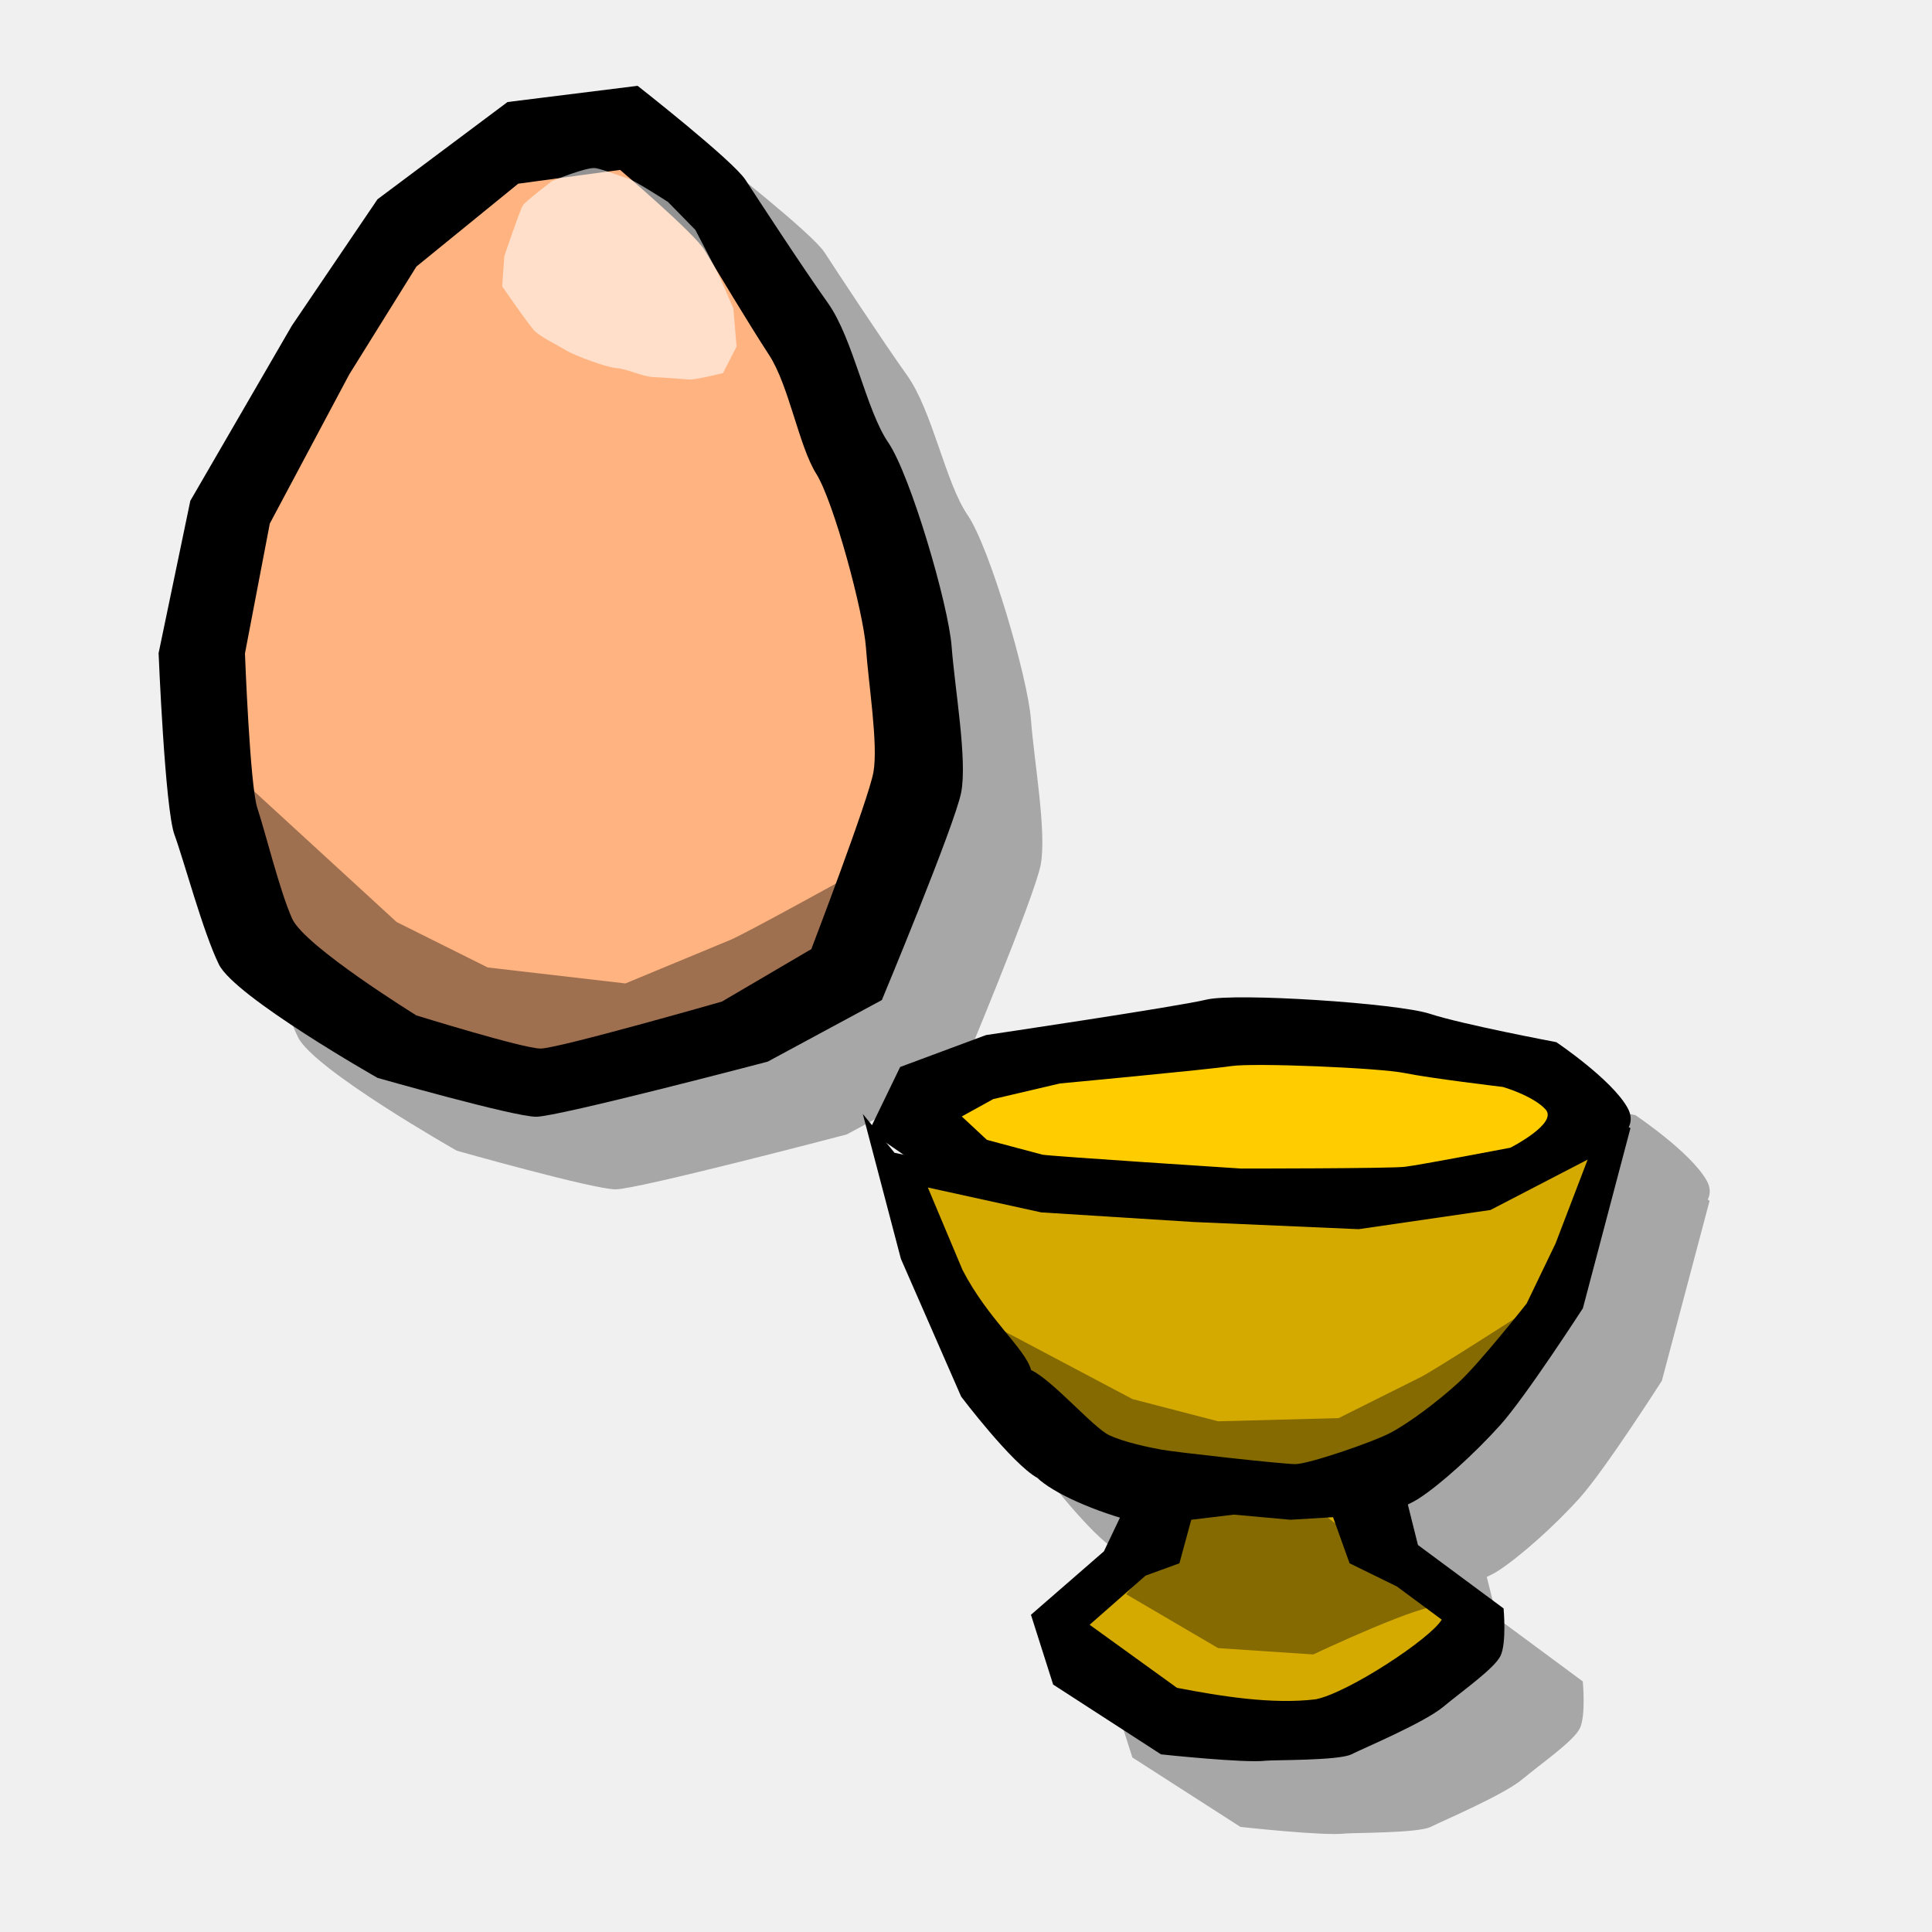
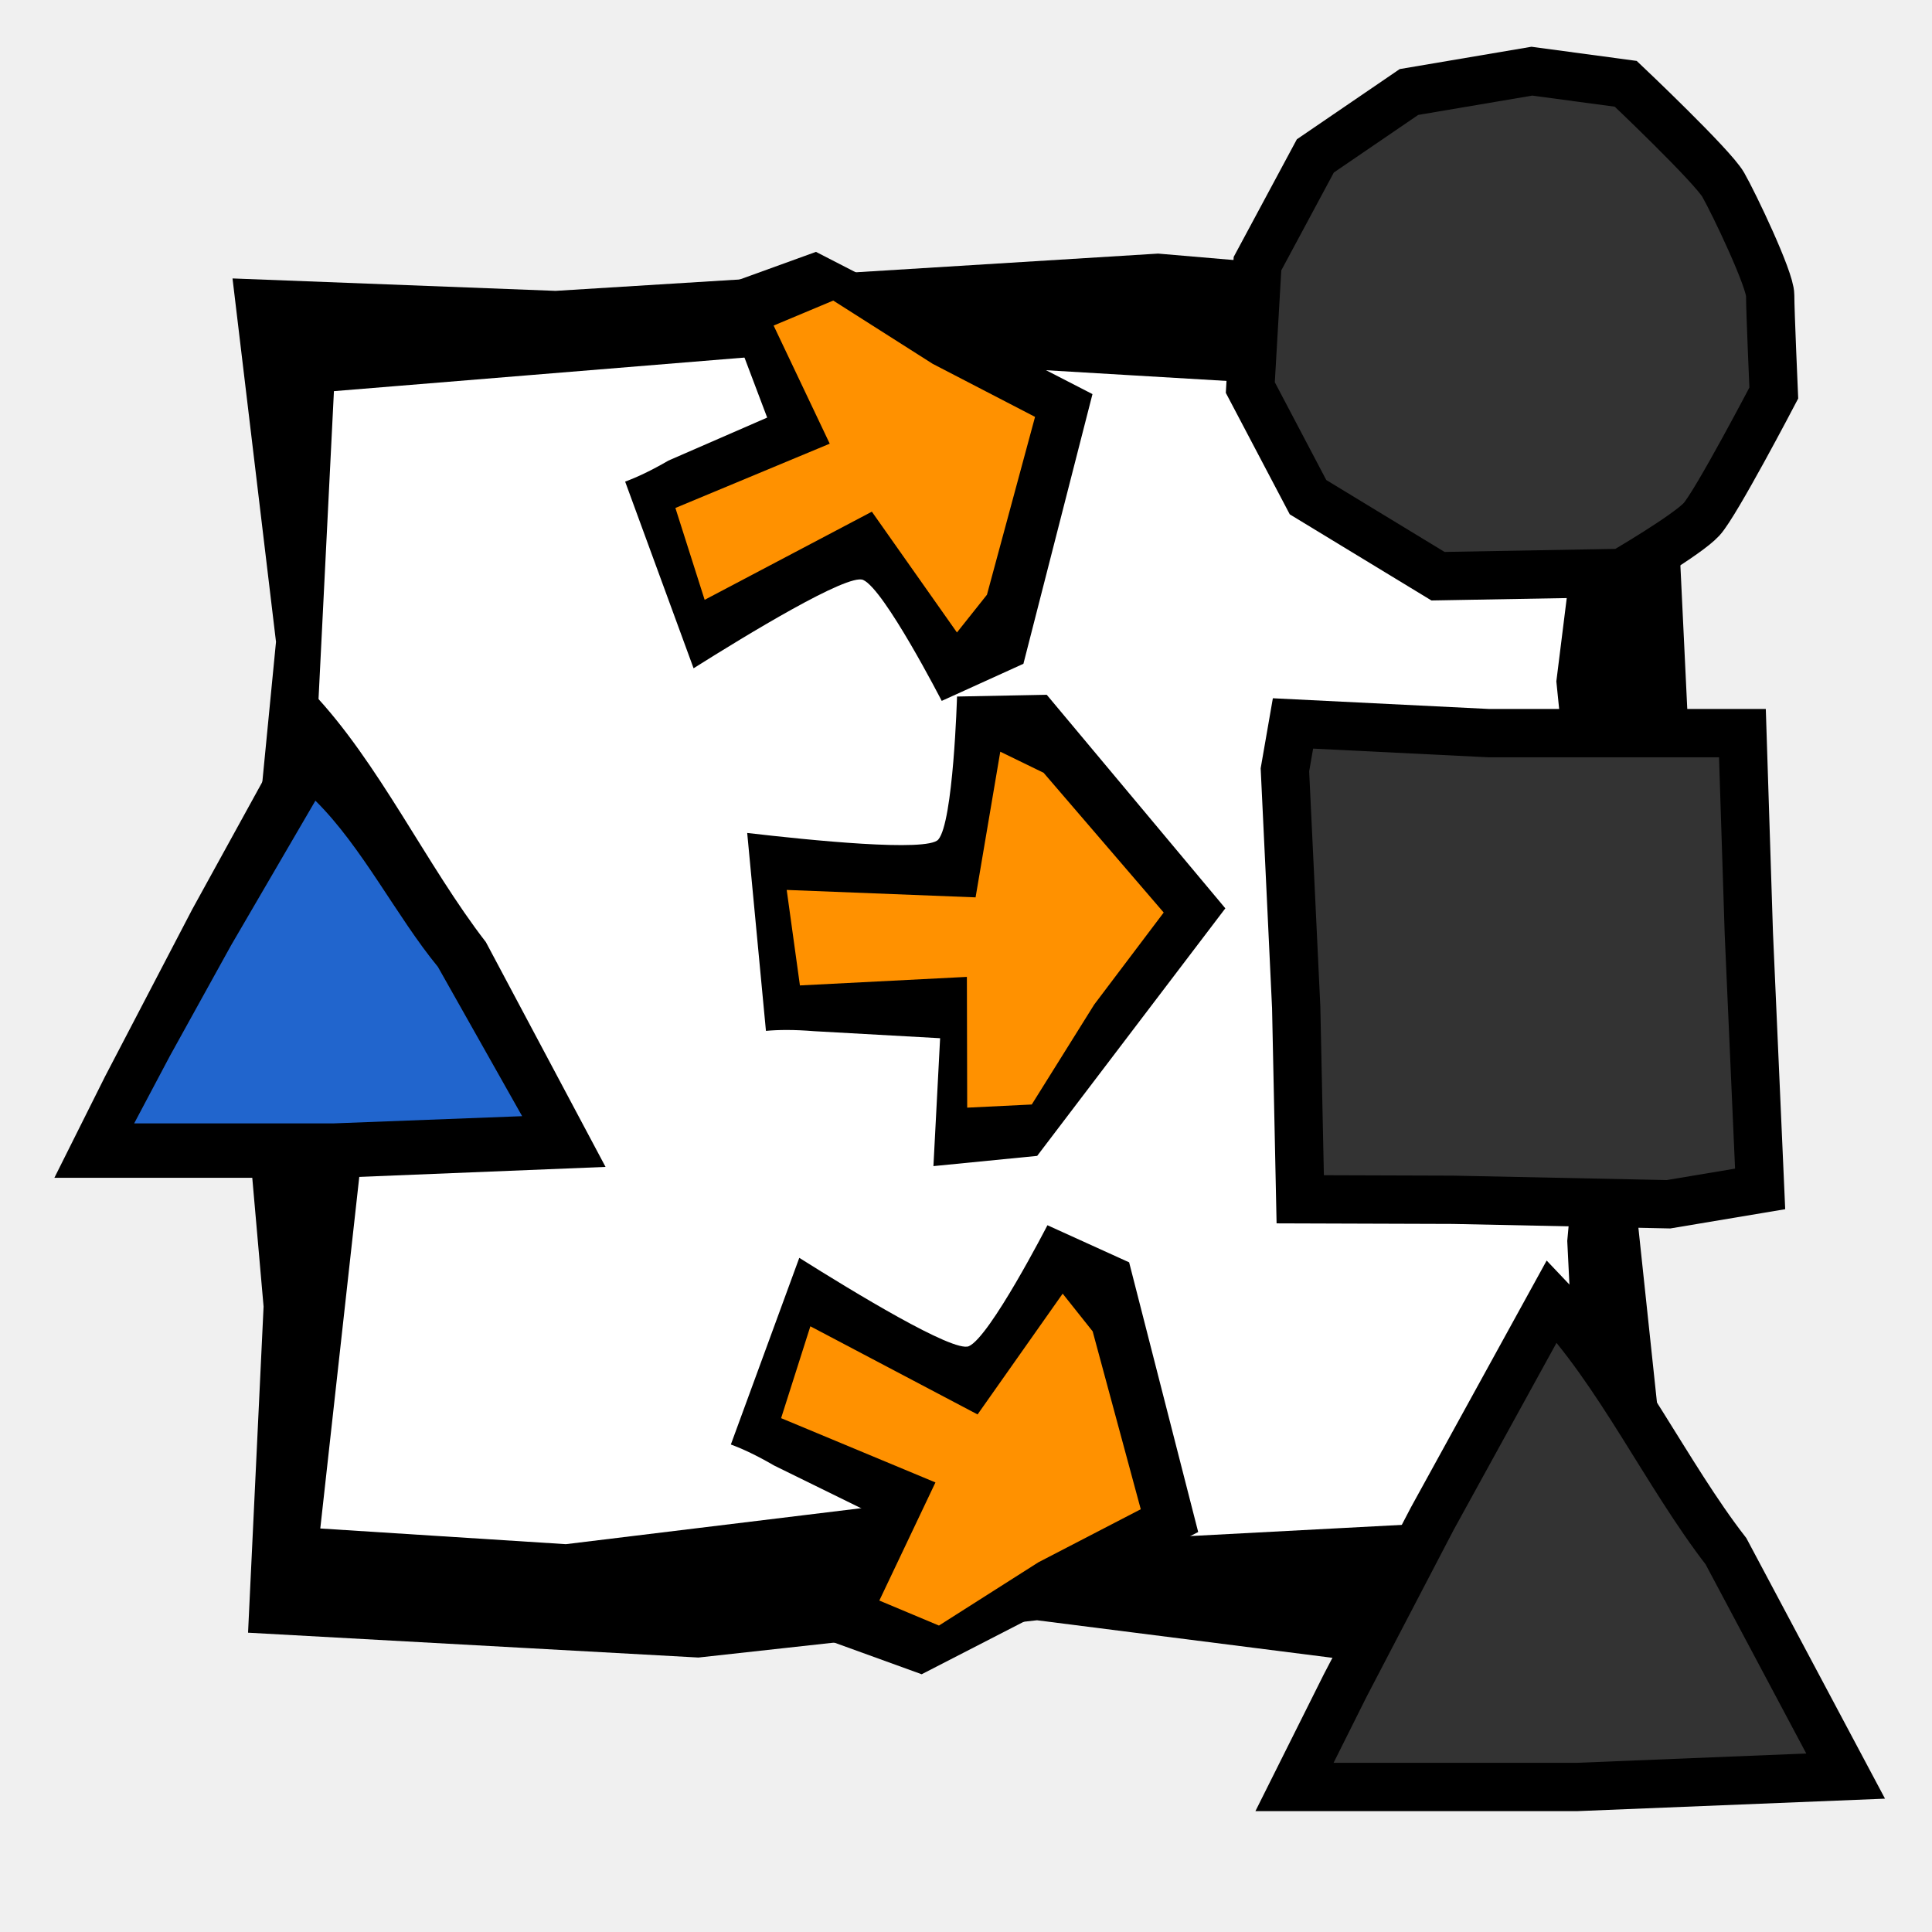
- <svg xmlns="http://www.w3.org/2000/svg" width="100" height="100" id="svg2" version="1.0">
-   <defs id="defs4" />
+ <svg xmlns="http://www.w3.org/2000/svg" xmlns:xlink="http://www.w3.org/1999/xlink" width="100" height="100" id="svg2" version="1.0">
+   <defs id="defs4">
+     <linearGradient id="linearGradient583">
+       <stop id="stop584" offset="0" style="stop-color:#ffffff;stop-opacity:0.467;" />
+       <stop id="stop585" offset="1" style="stop-color:#ffffff;stop-opacity:0.108;" />
+     </linearGradient>
+     <radialGradient cx="201.955" cy="183.45" fx="201.955" fy="183.45" id="radialGradient579" r="123.087" xlink:href="#linearGradient583" gradientTransform="scale(1.003256,0.996755)" gradientUnits="userSpaceOnUse" />
+   </defs>
  <g id="layer1">
-     <path style="fill:black;fill-opacity:0.308;fill-rule:evenodd;stroke:none;stroke-width:1px;stroke-linecap:butt;stroke-linejoin:miter;stroke-opacity:1" d="M 37.112,8.217 L 30.362,9.06 L 23.643,14.092 L 19.205,20.623 L 13.955,29.685 L 12.299,37.56 C 12.299,37.56 12.65,45.624 13.143,46.967 C 13.636,48.309 14.603,52.007 15.424,53.685 C 16.245,55.364 23.643,59.56 23.643,59.56 C 23.643,59.56 30.712,61.56 31.862,61.56 C 33.011,61.56 43.83,58.717 43.83,58.717 L 49.737,55.529 C 49.737,55.529 53.533,46.457 53.862,44.779 C 54.19,43.101 53.526,39.429 53.362,37.248 C 53.198,35.067 51.23,28.332 50.08,26.654 C 48.931,24.976 48.269,21.281 46.955,19.435 C 45.642,17.59 43.331,14.067 42.674,13.06 C 42.017,12.054 37.112,8.217 37.112,8.217 z M 68.737,55.373 C 67.712,55.364 66.927,55.406 66.549,55.498 C 65.04,55.865 55.143,57.342 55.143,57.342 L 50.705,58.998 L 49.237,61.998 L 48.768,61.435 L 50.737,68.935 L 53.862,76.06 C 53.862,76.06 56.486,79.516 57.799,80.248 C 58.461,80.88 60.057,81.689 62.08,82.31 L 61.237,84.06 L 57.455,87.342 L 58.612,90.967 L 64.205,94.56 C 64.205,94.56 68.521,95.039 69.612,94.904 C 69.976,94.859 73.392,94.889 74.049,94.56 C 74.706,94.232 77.814,92.913 78.799,92.092 C 79.784,91.271 81.44,90.124 81.768,89.467 C 82.096,88.81 81.924,87.029 81.924,87.029 L 77.487,83.748 L 76.955,81.623 C 77.164,81.522 77.358,81.424 77.487,81.342 C 78.636,80.61 80.454,78.992 81.768,77.529 C 83.081,76.066 86.018,71.467 86.018,71.467 L 88.487,62.154 L 88.393,62.092 C 88.526,61.816 88.558,61.49 88.33,61.092 C 87.492,59.624 84.643,57.717 84.643,57.717 C 84.643,57.717 79.789,56.798 78.112,56.248 C 76.854,55.835 71.811,55.399 68.737,55.373 z M 49.987,62.935 L 50.862,63.529 L 50.393,63.435 L 49.987,62.935 z " id="path13104" />
-     <path style="fill:black;fill-opacity:1;fill-rule:evenodd;stroke:none;stroke-width:1px;stroke-linecap:butt;stroke-linejoin:miter;stroke-opacity:1" d="M 15.105,16.859 L 9.851,25.921 L 8.209,33.807 C 8.209,33.807 8.538,41.862 9.03,43.204 C 9.523,44.547 10.508,48.239 11.329,49.917 C 12.15,51.595 19.539,55.79 19.539,55.79 C 19.539,55.79 26.599,57.803 27.748,57.803 C 28.897,57.803 39.734,54.951 39.734,54.951 L 45.645,51.762 C 45.645,51.762 49.421,42.701 49.749,41.023 C 50.078,39.345 49.421,35.653 49.257,33.472 C 49.093,31.29 47.122,24.578 45.973,22.9 C 44.824,21.222 44.167,17.53 42.853,15.685 C 41.54,13.839 39.241,10.315 38.584,9.308 C 37.928,8.301 33.002,4.442 33.002,4.442 L 26.27,5.281 L 19.539,10.315 L 15.105,16.859 z " id="path17033" />
-     <path style="fill:black;fill-opacity:1;fill-rule:evenodd;stroke:none;stroke-width:1px;stroke-linecap:butt;stroke-linejoin:miter;stroke-opacity:1" d="M 48.22,60.769 C 48.891,60.952 63.112,62.565 63.112,62.565 C 63.112,62.565 73.007,62.565 74.013,62.381 C 75.019,62.198 82.699,59.378 82.699,59.378 C 82.699,59.378 85.065,58.78 84.226,57.312 C 83.388,55.845 80.554,53.942 80.554,53.942 C 80.554,53.942 75.69,53.025 74.013,52.475 C 72.336,51.924 63.95,51.374 62.441,51.741 C 60.931,52.108 51.036,53.575 51.036,53.575 L 46.592,55.227 L 44.988,58.539 L 48.22,60.769 z " id="path17035" />
-     <path style="fill:black;fill-opacity:1;fill-rule:evenodd;stroke:none;stroke-width:1px;stroke-linecap:butt;stroke-linejoin:miter;stroke-opacity:1" d="M 44.659,57.658 L 46.63,65.156 L 49.749,72.288 C 49.749,72.288 52.376,75.763 53.69,76.494 C 54.473,77.242 56.544,78.23 59.108,78.872 C 59.929,79.055 65.84,79.969 66.661,79.969 C 67.482,79.969 72.243,78.323 73.393,77.591 C 74.542,76.86 76.348,75.214 77.662,73.751 C 78.975,72.288 81.93,67.716 81.93,67.716 L 84.393,58.389 L 82.587,57.475 L 79.139,59.852 L 71.422,62.047 L 61.078,61.498 L 51.555,60.767 L 46.301,59.669 L 44.659,57.658 z " id="path17037" />
-     <path style="fill:black;fill-opacity:1;fill-rule:evenodd;stroke:none;stroke-width:1px;stroke-linecap:butt;stroke-linejoin:miter;stroke-opacity:1" d="M 54.511,87.193 L 60.093,90.805 C 60.093,90.805 64.421,91.269 65.512,91.134 C 65.876,91.089 69.288,91.134 69.945,90.805 C 70.601,90.477 73.721,89.164 74.706,88.343 C 75.691,87.522 77.333,86.372 77.662,85.716 C 77.99,85.059 77.826,83.253 77.826,83.253 L 73.393,79.969 L 72.572,76.685 L 70.273,76.685 L 67.318,76.849 L 63.377,76.521 L 60.422,76.849 L 58.78,76.849 L 57.138,80.297 L 53.362,83.581 L 54.511,87.193 z " id="path17041" />
-     <path style="fill:#ffb380;fill-opacity:1;fill-rule:evenodd;stroke:none;stroke-width:1px;stroke-linecap:butt;stroke-linejoin:miter;stroke-opacity:1" d="M 18.079,19.376 L 13.965,27.099 L 12.679,33.821 C 12.679,33.821 12.936,40.686 13.322,41.831 C 13.708,42.975 14.479,46.121 15.122,47.551 C 15.765,48.982 21.551,52.557 21.551,52.557 C 21.551,52.557 27.08,54.273 27.98,54.273 C 28.88,54.273 37.365,51.842 37.365,51.842 L 41.994,49.125 C 41.994,49.125 44.951,41.401 45.208,39.971 C 45.466,38.541 44.951,35.395 44.823,33.535 C 44.694,31.676 43.151,25.955 42.251,24.525 C 41.351,23.095 40.837,19.948 39.808,18.375 C 38.78,16.802 36.98,13.799 36.465,12.94 C 35.951,12.082 32.094,8.793 32.094,8.793 L 26.822,9.508 L 21.551,13.799 L 18.079,19.376 z " id="path8661" />
-     <path style="fill:white;fill-opacity:0.572;fill-rule:evenodd;stroke:none;stroke-width:1px;stroke-linecap:butt;stroke-linejoin:miter;stroke-opacity:1" d="M 37.182,14.187 L 35.992,11.899 L 34.575,10.453 C 34.575,10.453 32.867,9.35 32.525,9.247 C 32.184,9.145 31.292,8.794 30.838,8.704 C 30.385,8.614 28.556,9.382 28.556,9.382 C 28.556,9.382 27.221,10.404 27.072,10.618 C 26.922,10.832 26.103,13.26 26.103,13.26 L 25.993,14.821 C 25.993,14.821 27.375,16.833 27.679,17.137 C 27.984,17.441 28.832,17.852 29.305,18.137 C 29.777,18.422 31.421,19.026 31.918,19.055 C 32.414,19.084 33.263,19.496 33.815,19.518 C 34.368,19.541 35.396,19.623 35.689,19.646 C 35.983,19.669 37.422,19.311 37.422,19.311 L 38.124,17.938 L 37.959,15.958 L 37.182,14.187 z " id="path8663" />
-     <path style="fill:#d4aa00;fill-opacity:1;fill-rule:evenodd;stroke:none;stroke-width:1px;stroke-linecap:butt;stroke-linejoin:miter;stroke-opacity:1" d="M 48.025,61.465 L 49.819,65.731 C 51.128,68.268 53.067,69.801 53.373,70.918 C 54.459,71.414 56.61,73.921 57.425,74.293 C 58.24,74.665 59.462,74.913 60.141,75.038 C 60.82,75.162 66.366,75.782 67.045,75.782 C 67.724,75.782 71.006,74.665 71.956,74.169 C 72.907,73.673 74.401,72.556 75.488,71.563 C 76.574,70.571 79.019,67.469 79.019,67.469 L 80.513,64.367 L 82.177,60.02 L 77.146,62.629 L 70.327,63.622 L 61.771,63.25 L 53.894,62.753 L 48.025,61.465 z " id="path10437" />
-     <path style="fill:#fc0;fill-opacity:1;fill-rule:evenodd;stroke:none;stroke-width:1px;stroke-linecap:butt;stroke-linejoin:miter;stroke-opacity:1" d="M 53.95,59.765 C 54.471,59.854 64.24,60.484 64.24,60.484 C 64.24,60.484 71.925,60.484 72.707,60.394 C 73.488,60.304 78.178,59.405 78.178,59.405 C 78.178,59.405 80.653,58.147 80.001,57.428 C 79.35,56.709 77.787,56.26 77.787,56.26 C 77.787,56.26 74.01,55.81 72.707,55.541 C 71.404,55.271 64.891,55.002 63.719,55.181 C 62.547,55.361 54.861,56.08 54.861,56.08 L 51.41,56.889 L 49.781,57.788 L 51.084,59.001 L 53.95,59.765 z " id="path11324" />
-     <path style="fill:#d4aa00;fill-opacity:1;fill-rule:evenodd;stroke:none;stroke-width:1px;stroke-linecap:butt;stroke-linejoin:miter;stroke-opacity:1" d="M 60.921,87.362 C 63.18,87.795 65.825,88.23 68.099,87.956 C 69.788,87.617 74.042,84.816 74.624,83.833 L 72.303,82.116 L 69.854,80.916 L 68.998,78.529 L 66.796,78.662 L 63.86,78.397 L 61.659,78.662 L 61.047,80.916 L 59.293,81.554 L 56.399,84.098 L 60.921,87.362 z " id="path12211" />
-     <path style="fill:black;fill-opacity:0.378;fill-rule:evenodd;stroke:none;stroke-width:1px;stroke-linecap:butt;stroke-linejoin:miter;stroke-opacity:1" d="M 50.242,67.983 L 58.616,72.416 L 63.049,73.566 L 69.288,73.401 C 69.288,73.401 72.9,71.595 73.557,71.267 C 74.214,70.938 78.811,67.983 78.811,67.983 L 77.169,71.267 L 71.587,75.7 L 65.676,76.685 L 59.437,75.7 L 54.511,73.73 L 50.242,67.983 z " id="path12213" />
-     <path style="fill:black;fill-opacity:0.378;fill-rule:evenodd;stroke:none;stroke-width:1px;stroke-linecap:butt;stroke-linejoin:miter;stroke-opacity:1" d="M 60.257,80.215 L 58.287,82.514 L 63.049,85.305 L 67.974,85.633 C 67.974,85.633 73.885,82.842 74.542,83.171 L 70.437,79.887 L 66.661,76.931 L 60.422,77.917 L 60.257,80.215 z " id="path13100" />
-     <path style="fill:black;fill-opacity:0.378;fill-rule:evenodd;stroke:none;stroke-width:1px;stroke-linecap:butt;stroke-linejoin:miter;stroke-opacity:1" d="M 12.248,40.125 L 20.53,47.724 L 25.245,50.076 L 32.372,50.902 C 32.372,50.902 36.97,48.994 37.806,48.648 C 38.642,48.301 44.674,44.956 44.674,44.956 L 41.905,49.258 L 34.347,54.497 L 27.367,54.872 L 20.557,52.442 L 15.509,48.861 L 12.248,40.125 z " id="path13102" />
+     <path style="fill:black;fill-opacity:1;fill-rule:evenodd;stroke:none;stroke-width:1px;stroke-linecap:butt;stroke-linejoin:miter;stroke-opacity:1" d="M 14.286,33.222 L 12.357,52.997 L 13.643,67.627 L 12.839,84.508 L 36.151,85.794 L 53.675,83.865 L 72.646,86.276 L 87.115,85.311 L 84.382,59.588 L 87.436,38.849 L 86.311,15.377 L 59.945,13.126 L 28.755,15.055 L 12.035,14.412 L 14.286,33.222 z " id="path2101" />
+     <path style="fill:white;fill-opacity:1;fill-rule:evenodd;stroke:none;stroke-width:1px;stroke-linecap:butt;stroke-linejoin:miter;stroke-opacity:1" d="M 80.556,35.267 L 82.25,51.913 L 81.121,64.228 L 81.827,78.437 L 61.348,79.52 L 45.954,77.896 L 29.289,79.926 L 16.578,79.114 L 18.979,57.461 L 16.296,40.004 L 17.284,20.246 L 40.446,18.351 L 67.845,19.975 L 82.533,19.434 L 80.556,35.267 z " id="path2988" />
+     <path style="fill:#333;fill-opacity:1;fill-rule:evenodd;stroke:black;stroke-width:2.5;stroke-linecap:butt;stroke-linejoin:miter;stroke-miterlimit:4;stroke-dasharray:none;stroke-opacity:1" d="M 72.928,4.762 L 68.082,8.07 L 65.087,13.647 L 64.716,20.059 L 67.703,25.734 L 74.431,29.824 L 83.962,29.654 C 83.962,29.654 87.326,27.694 88.074,26.877 C 88.821,26.06 91.811,20.344 91.811,20.344 C 91.811,20.344 91.624,16.097 91.624,15.281 C 91.624,14.464 89.756,10.544 89.195,9.564 C 88.634,8.584 84.149,4.338 84.149,4.338 L 79.29,3.684 L 72.928,4.762 z " id="path19152" />
+     <path style="fill:#333;fill-opacity:1;fill-rule:evenodd;stroke:black;stroke-width:2.5;stroke-linecap:butt;stroke-linejoin:miter;stroke-miterlimit:4;stroke-dasharray:none;stroke-opacity:1" d="M 66.507,39.846 L 66.759,45.129 L 67.091,52.144 L 67.3,62.075 L 75.205,62.101 L 86.365,62.332 L 91.104,61.538 L 90.519,48.302 L 90.187,37.947 L 77.061,37.947 L 66.925,37.445 L 66.507,39.846 z " id="path19154" />
+     <path style="fill:#333;fill-opacity:1;fill-rule:evenodd;stroke:black;stroke-width:2.5;stroke-linecap:butt;stroke-linejoin:miter;stroke-miterlimit:4;stroke-dasharray:none;stroke-opacity:1" d="M 74.135,78.604 L 69.63,87.238 L 67.003,92.493 L 81.642,92.493 L 95.53,91.93 L 89.337,80.293 C 86.275,76.342 83.776,70.957 80.328,67.343 L 74.135,78.604 z " id="path19156" />
+     <path style="fill:black;fill-opacity:1;fill-rule:evenodd;stroke:none;stroke-width:1px;stroke-linecap:butt;stroke-linejoin:miter;stroke-opacity:1" d="M 9.947,47.073 L 5.443,55.707 L 2.815,60.962 L 17.454,60.962 L 31.343,60.399 L 25.149,48.763 C 22.088,44.811 19.589,39.427 16.141,35.813 L 9.947,47.073 z " id="path19158" />
+     <path style="fill:#2165cd;fill-opacity:1;fill-rule:evenodd;stroke:none;stroke-width:1px;stroke-linecap:butt;stroke-linejoin:miter;stroke-opacity:1" d="M 11.965,48.922 L 8.794,54.656 L 6.944,58.147 L 17.25,58.147 L 27.026,57.773 L 22.666,50.044 C 20.511,47.42 18.752,43.844 16.325,41.443 L 11.965,48.922 z " id="path20045" />
+     <g id="g27626" transform="matrix(-0.475492,0.484693,-0.535588,-0.460408,43.32785,31.3499)">
+       <path id="path20377" d="M -5.913,-12.757 L -24.976,-2.507 L -19.445,19.305 L -12.507,22.618 L -7.415,13.34 L -0.007,16.305 C 1.439,16.695 2.515,17.093 3.368,17.493 L 10.774,4.305 C 6.167,3.233 -2.405,1.111 -2.788,-0.038 C -3.313,-1.609 0.305,-10.382 0.305,-10.382 L -5.913,-12.757 z " style="fill:black;fill-opacity:1;fill-rule:evenodd;stroke:none;stroke-width:1px;stroke-linecap:butt;stroke-linejoin:miter;stroke-opacity:1" />
+       <path id="path26699" d="M -8.098,-7.294 L -20.796,-0.668 L -18.772,7.429 L -17.484,15.895 L -13.067,17.735 L -9.018,8.718 L 2.392,13.503 L 6.257,7.245 L -7.177,3.012 L -4.417,-7.662 L -8.098,-7.294 z " style="fill:#ff9100;fill-opacity:1;fill-rule:evenodd;stroke:none;stroke-width:1px;stroke-linecap:butt;stroke-linejoin:miter;stroke-opacity:1" />
+     </g>
+     <g id="g26773" transform="matrix(-0.475492,-0.484693,-0.535588,0.460408,48.79954,68.34575)">
+       <path id="path26775" d="M -5.913,-12.757 L -24.976,-2.507 L -19.445,19.305 L -12.507,22.618 L -8.016,13.523 L -0.007,16.305 C 1.439,16.695 2.515,17.093 3.368,17.493 L 10.774,4.305 C 6.167,3.233 -2.405,1.111 -2.788,-0.038 C -3.313,-1.609 0.305,-10.382 0.305,-10.382 L -5.913,-12.757 z " style="fill:black;fill-opacity:1;fill-rule:evenodd;stroke:none;stroke-width:1px;stroke-linecap:butt;stroke-linejoin:miter;stroke-opacity:1" />
+       <path id="path26777" d="M -8.098,-7.294 L -20.796,-0.668 L -18.772,7.429 L -17.484,15.895 L -13.067,17.735 L -9.018,8.718 L 2.392,13.503 L 6.257,7.245 L -7.177,3.012 L -4.417,-7.662 L -8.098,-7.294 z " style="fill:#ff9100;fill-opacity:1;fill-rule:evenodd;stroke:none;stroke-width:1px;stroke-linecap:butt;stroke-linejoin:miter;stroke-opacity:1" />
+     </g>
+     <g id="g26785" transform="matrix(-0.638009,-0.232303,-0.284728,0.646344,46.77451,42.83354)">
+       <path id="path26787" d="M -5.913,-12.757 L -24.976,-2.507 L -19.445,19.305 L -12.507,22.618 L -9.035,13.624 L -0.007,16.305 C 1.439,16.695 2.515,17.093 3.368,17.493 L 10.774,4.305 C 6.167,3.233 -2.405,1.111 -2.788,-0.038 C -3.313,-1.609 0.305,-10.382 0.305,-10.382 L -5.913,-12.757 z " style="fill:black;fill-opacity:1;fill-rule:evenodd;stroke:none;stroke-width:1px;stroke-linecap:butt;stroke-linejoin:miter;stroke-opacity:1" />
+       <path id="path26789" d="M -8.098,-7.294 L -20.796,-0.668 L -18.772,7.429 L -17.484,15.895 L -13.067,17.735 L -9.018,8.718 L 2.392,13.503 L 6.257,7.245 L -7.177,3.012 L -4.417,-7.662 L -8.098,-7.294 z " style="fill:#ff9100;fill-opacity:1;fill-rule:evenodd;stroke:none;stroke-width:1px;stroke-linecap:butt;stroke-linejoin:miter;stroke-opacity:1" />
+     </g>
  </g>
</svg>
